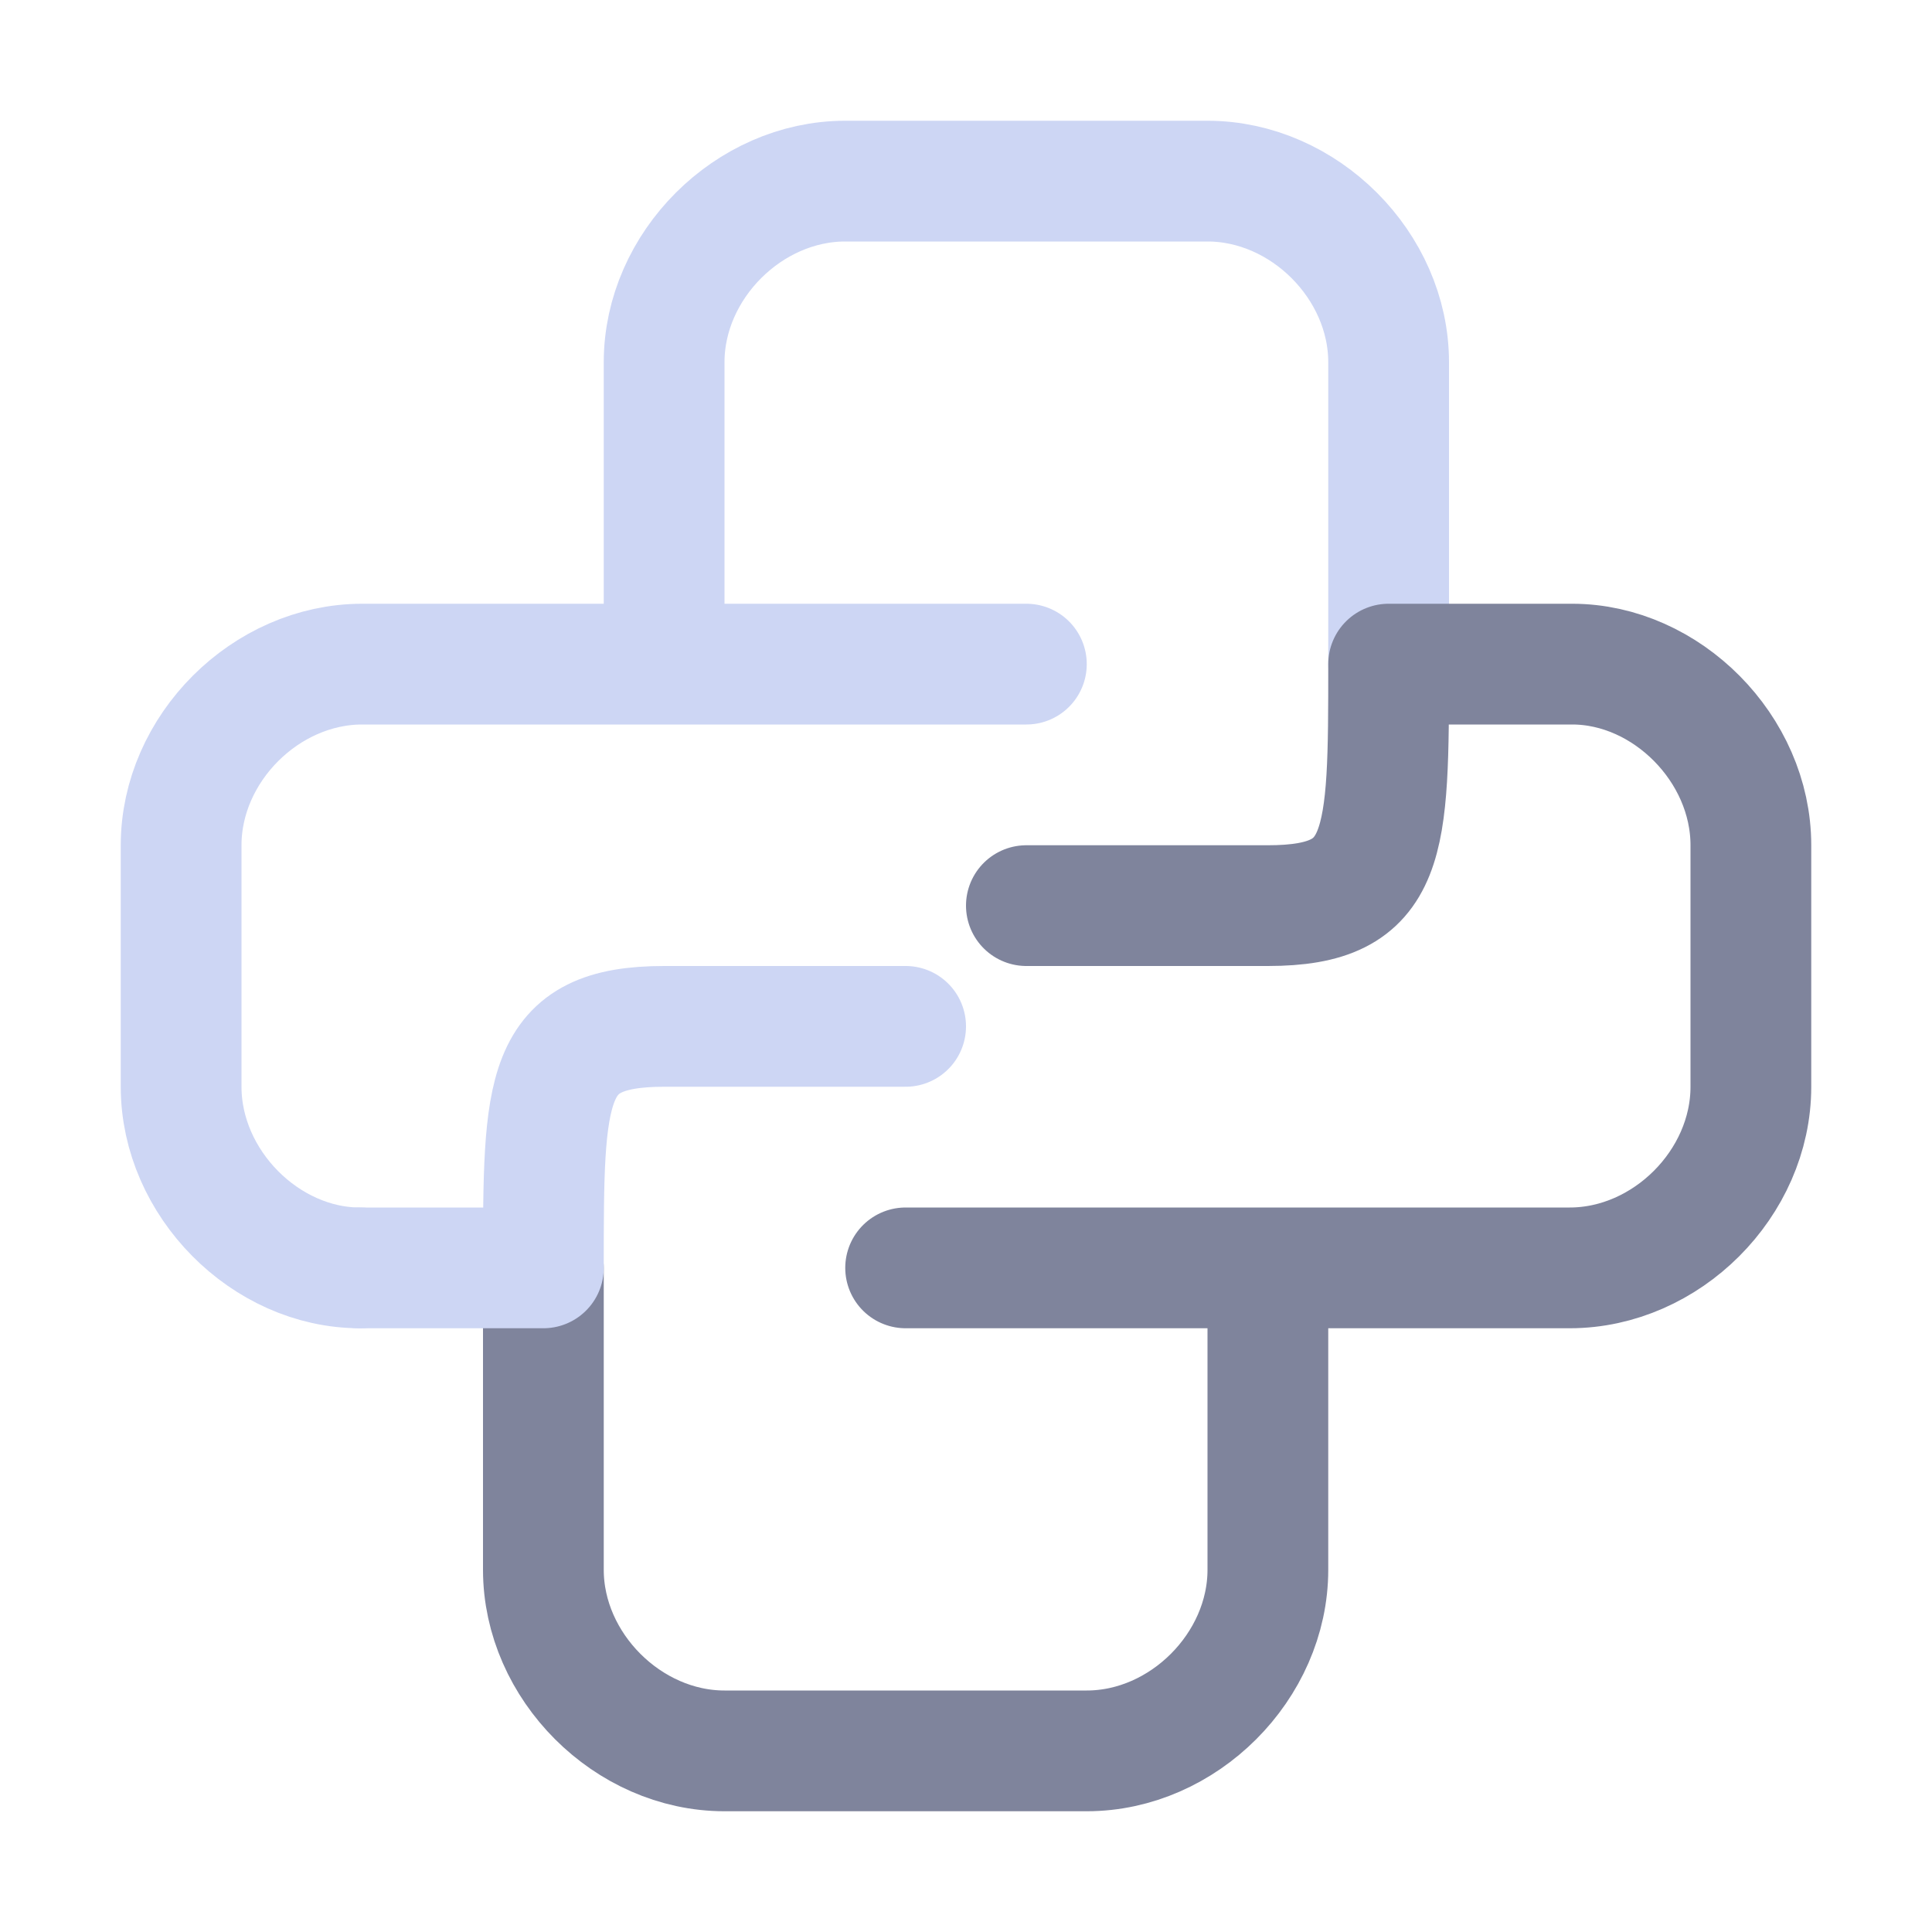
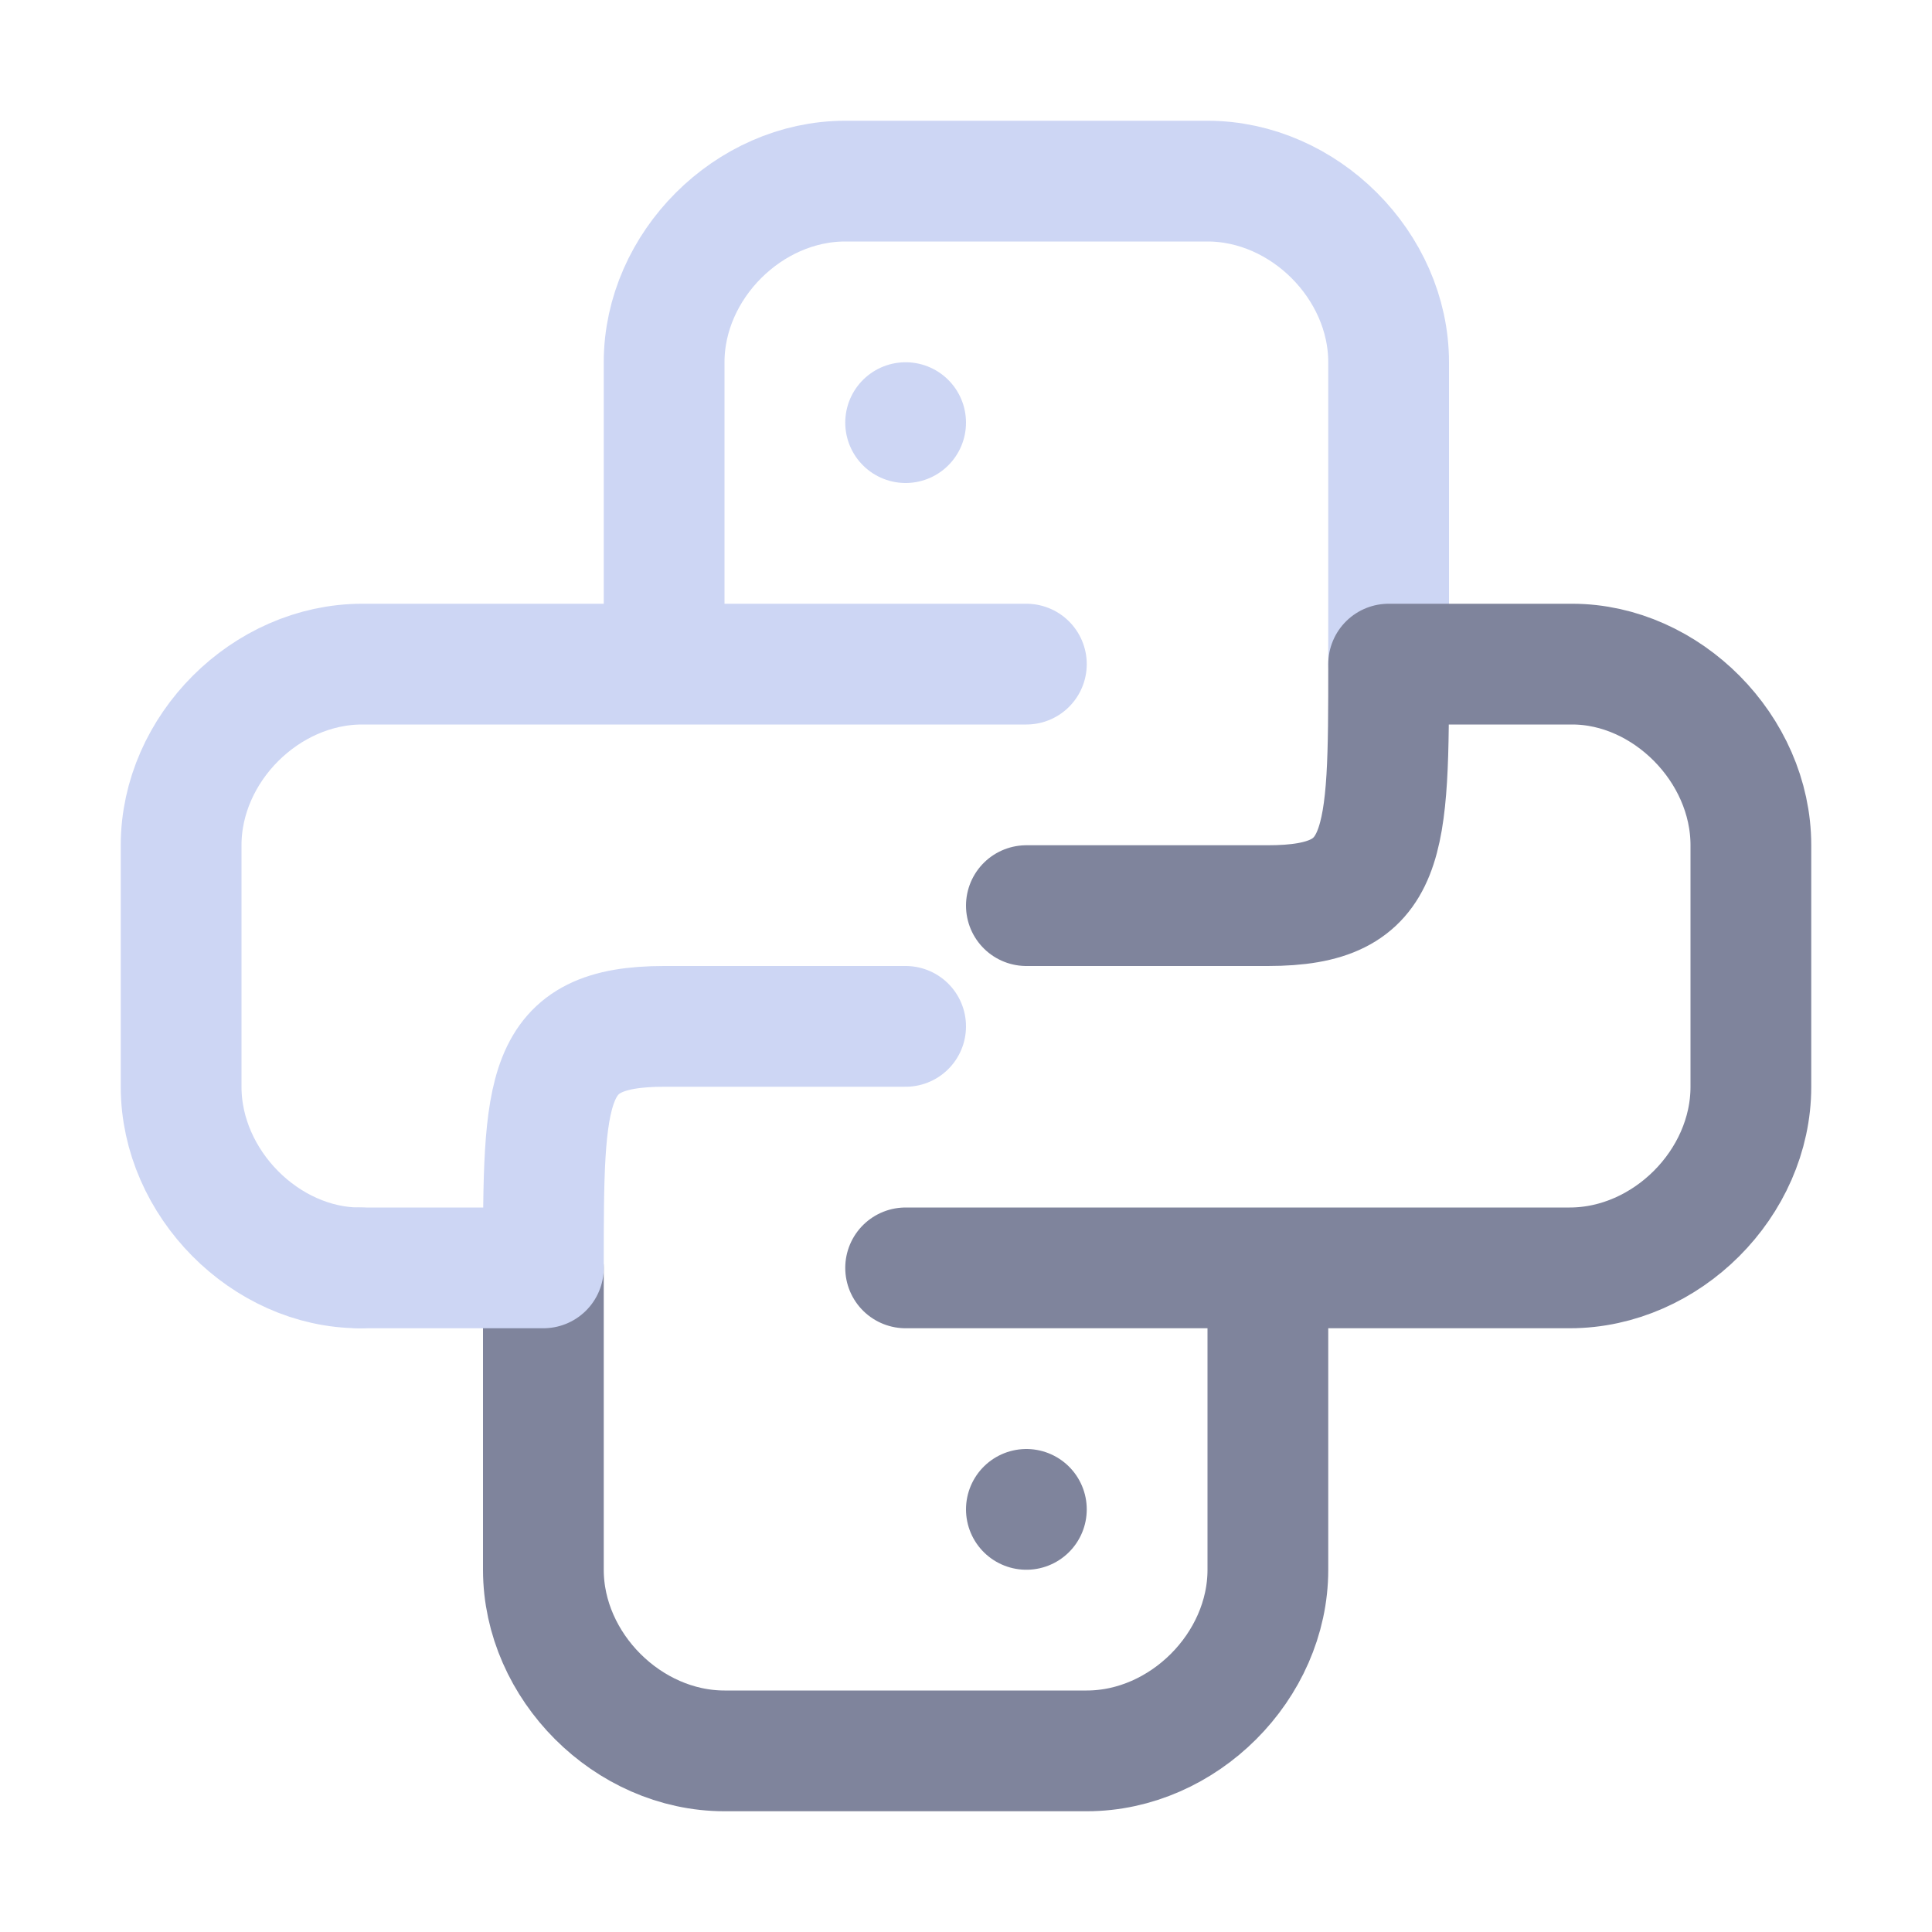
<svg xmlns="http://www.w3.org/2000/svg" width="16" height="16" viewBox="0 0 16 16">
  <g fill="none" stroke-linecap="round" stroke-linejoin="round">
    <path stroke="#cdd6f4" d="M8.5 5.5h-3m6 0V3c0-.8-.7-1.5-1.5-1.5H7c-.8 0-1.5.7-1.5 1.5v2.5H3c-.8 0-1.5.7-1.5 1.5v2c0 .8.7 1.5 1.48 1.5" />
    <path stroke="#7f849c" d="M10.5 10.5h-3m-3 0V13c0 .8.7 1.5 1.5 1.5h3c.8 0 1.5-.7 1.5-1.5v-2.5H13c.8 0 1.5-.7 1.5-1.5V7c0-.8-.7-1.5-1.48-1.5H11.5c0 1.5 0 2-1 2h-2" />
-     <path stroke="#cdd6f4" d="M2.98 10.5H4.5c0-1.5 0-2 1-2h2" />
+     <path stroke="#cdd6f4" d="M2.98 10.5H4.5c0-1.5 0-2 1-2h2M7.5 3.5v0" />
+     <path stroke="#7f849c" d="m 8.5,12.5 v 0" />
  </g>
</svg>
